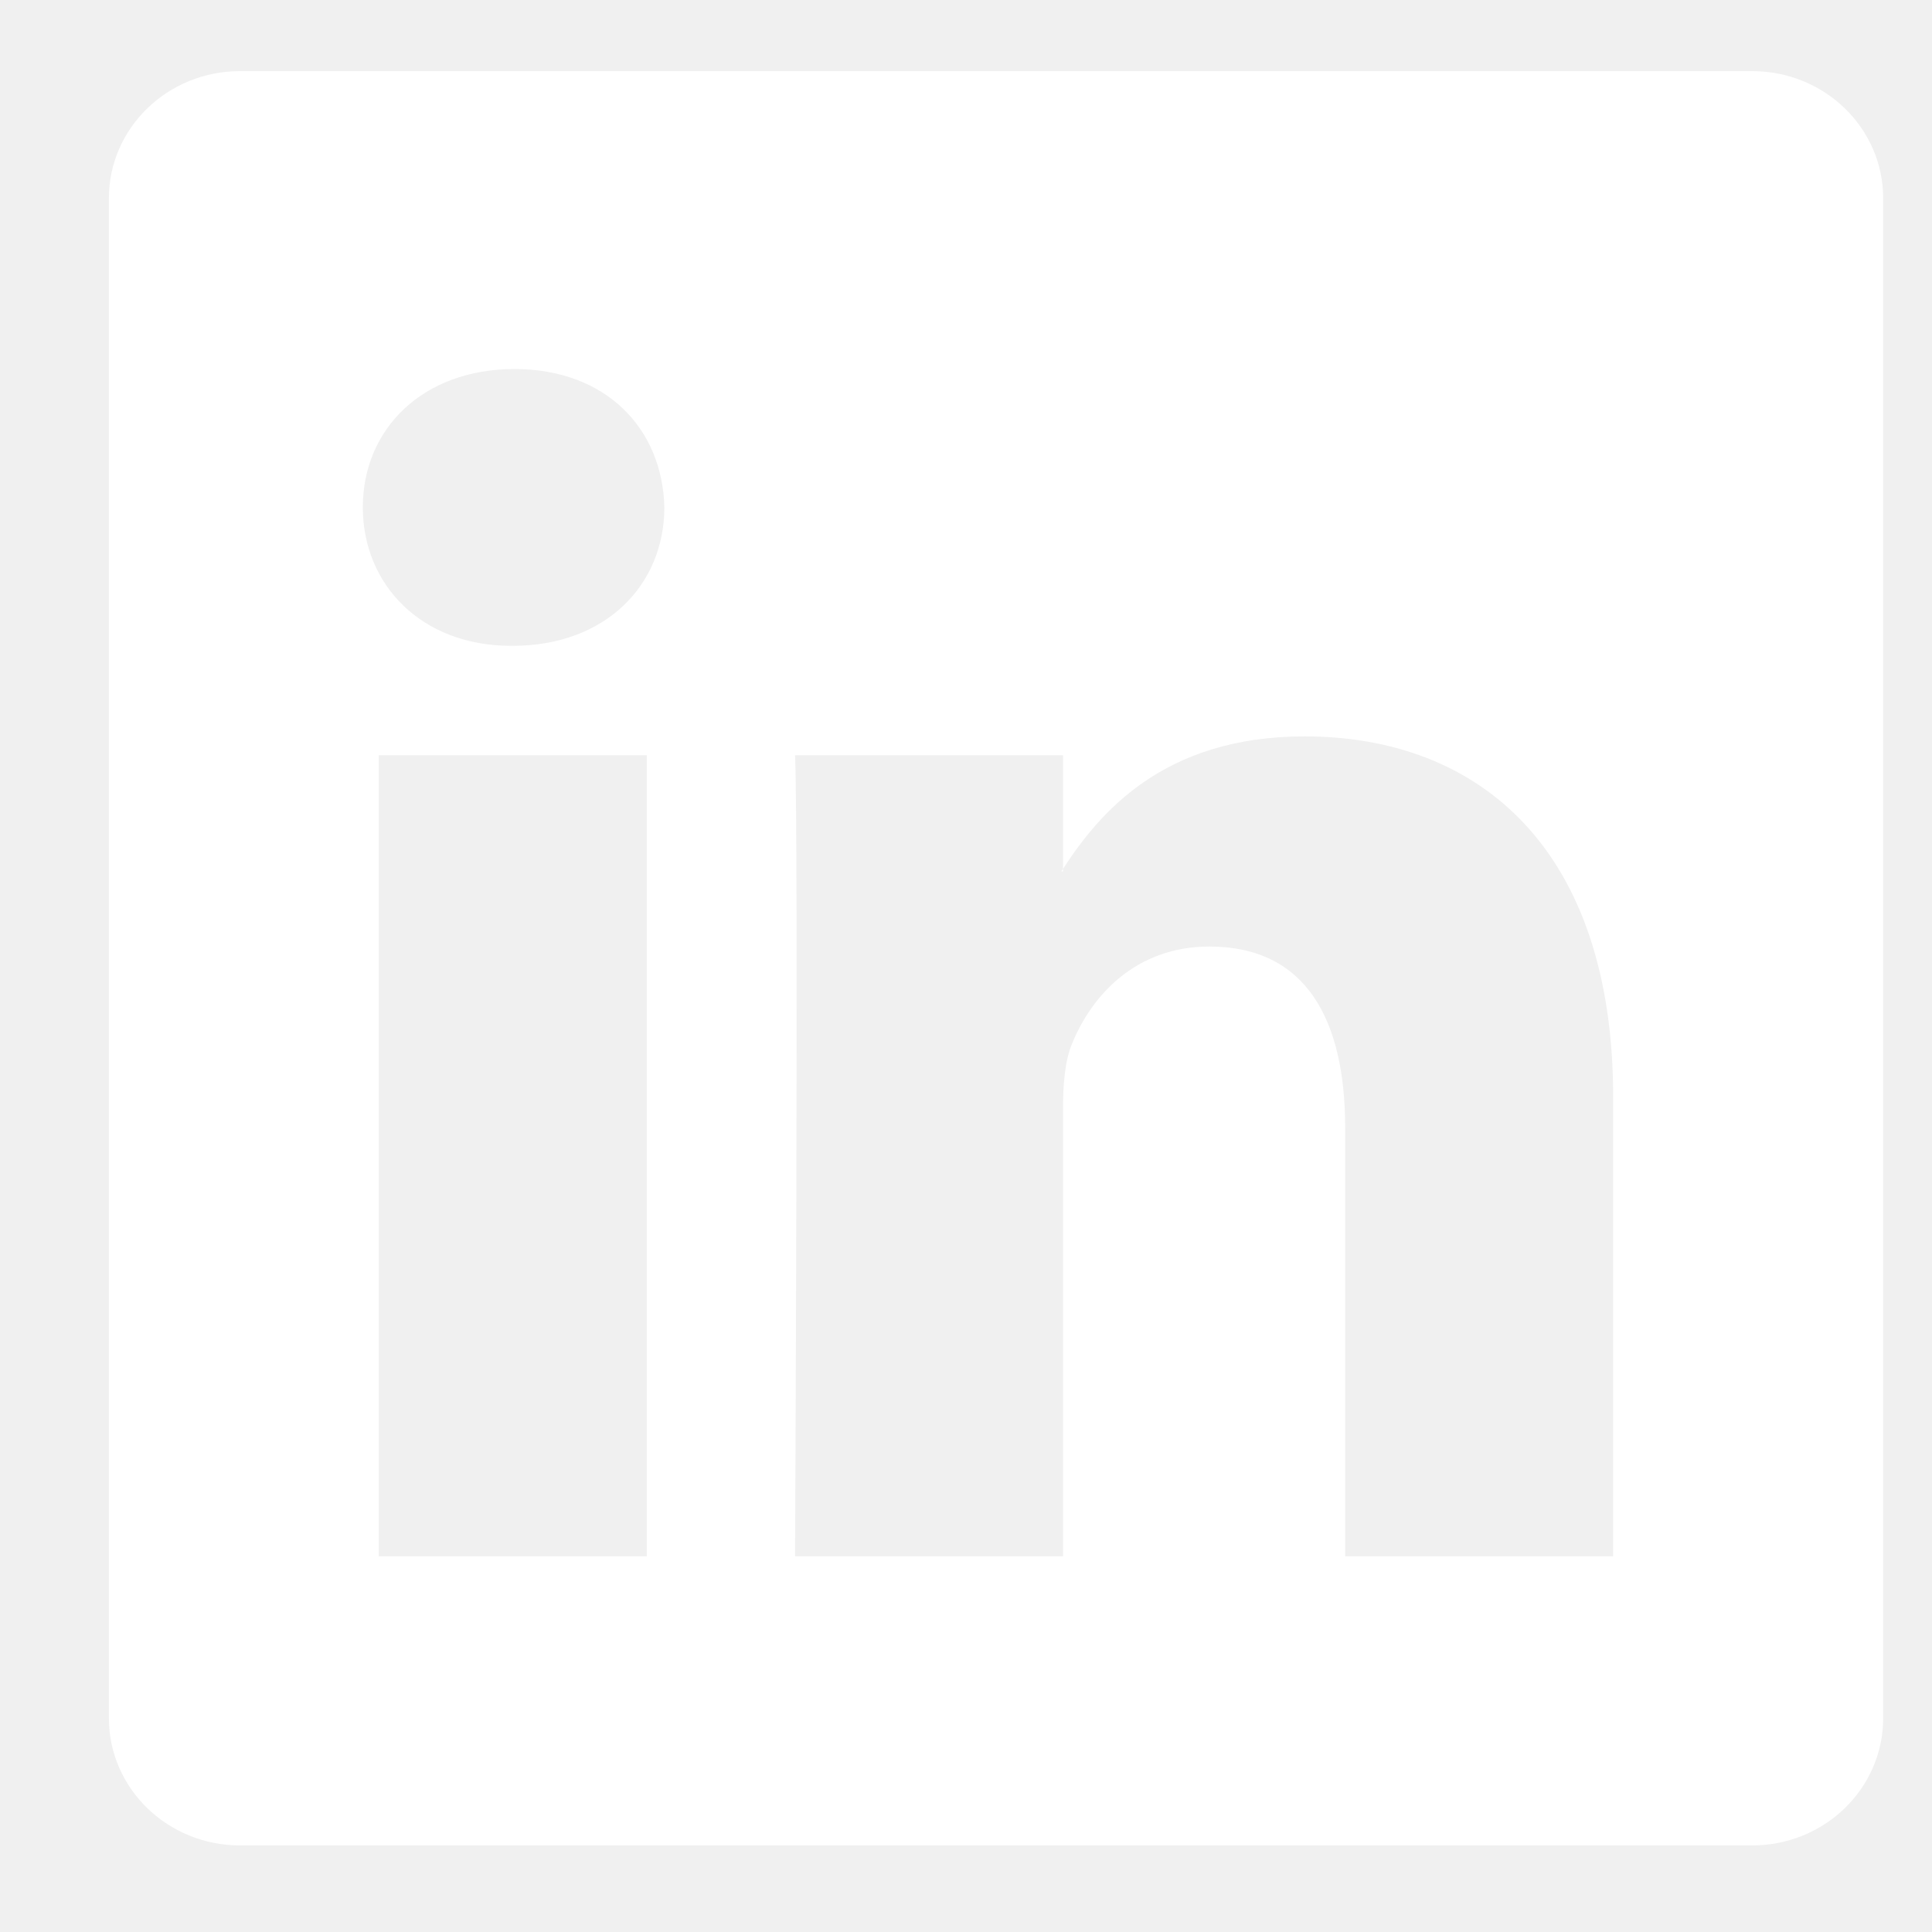
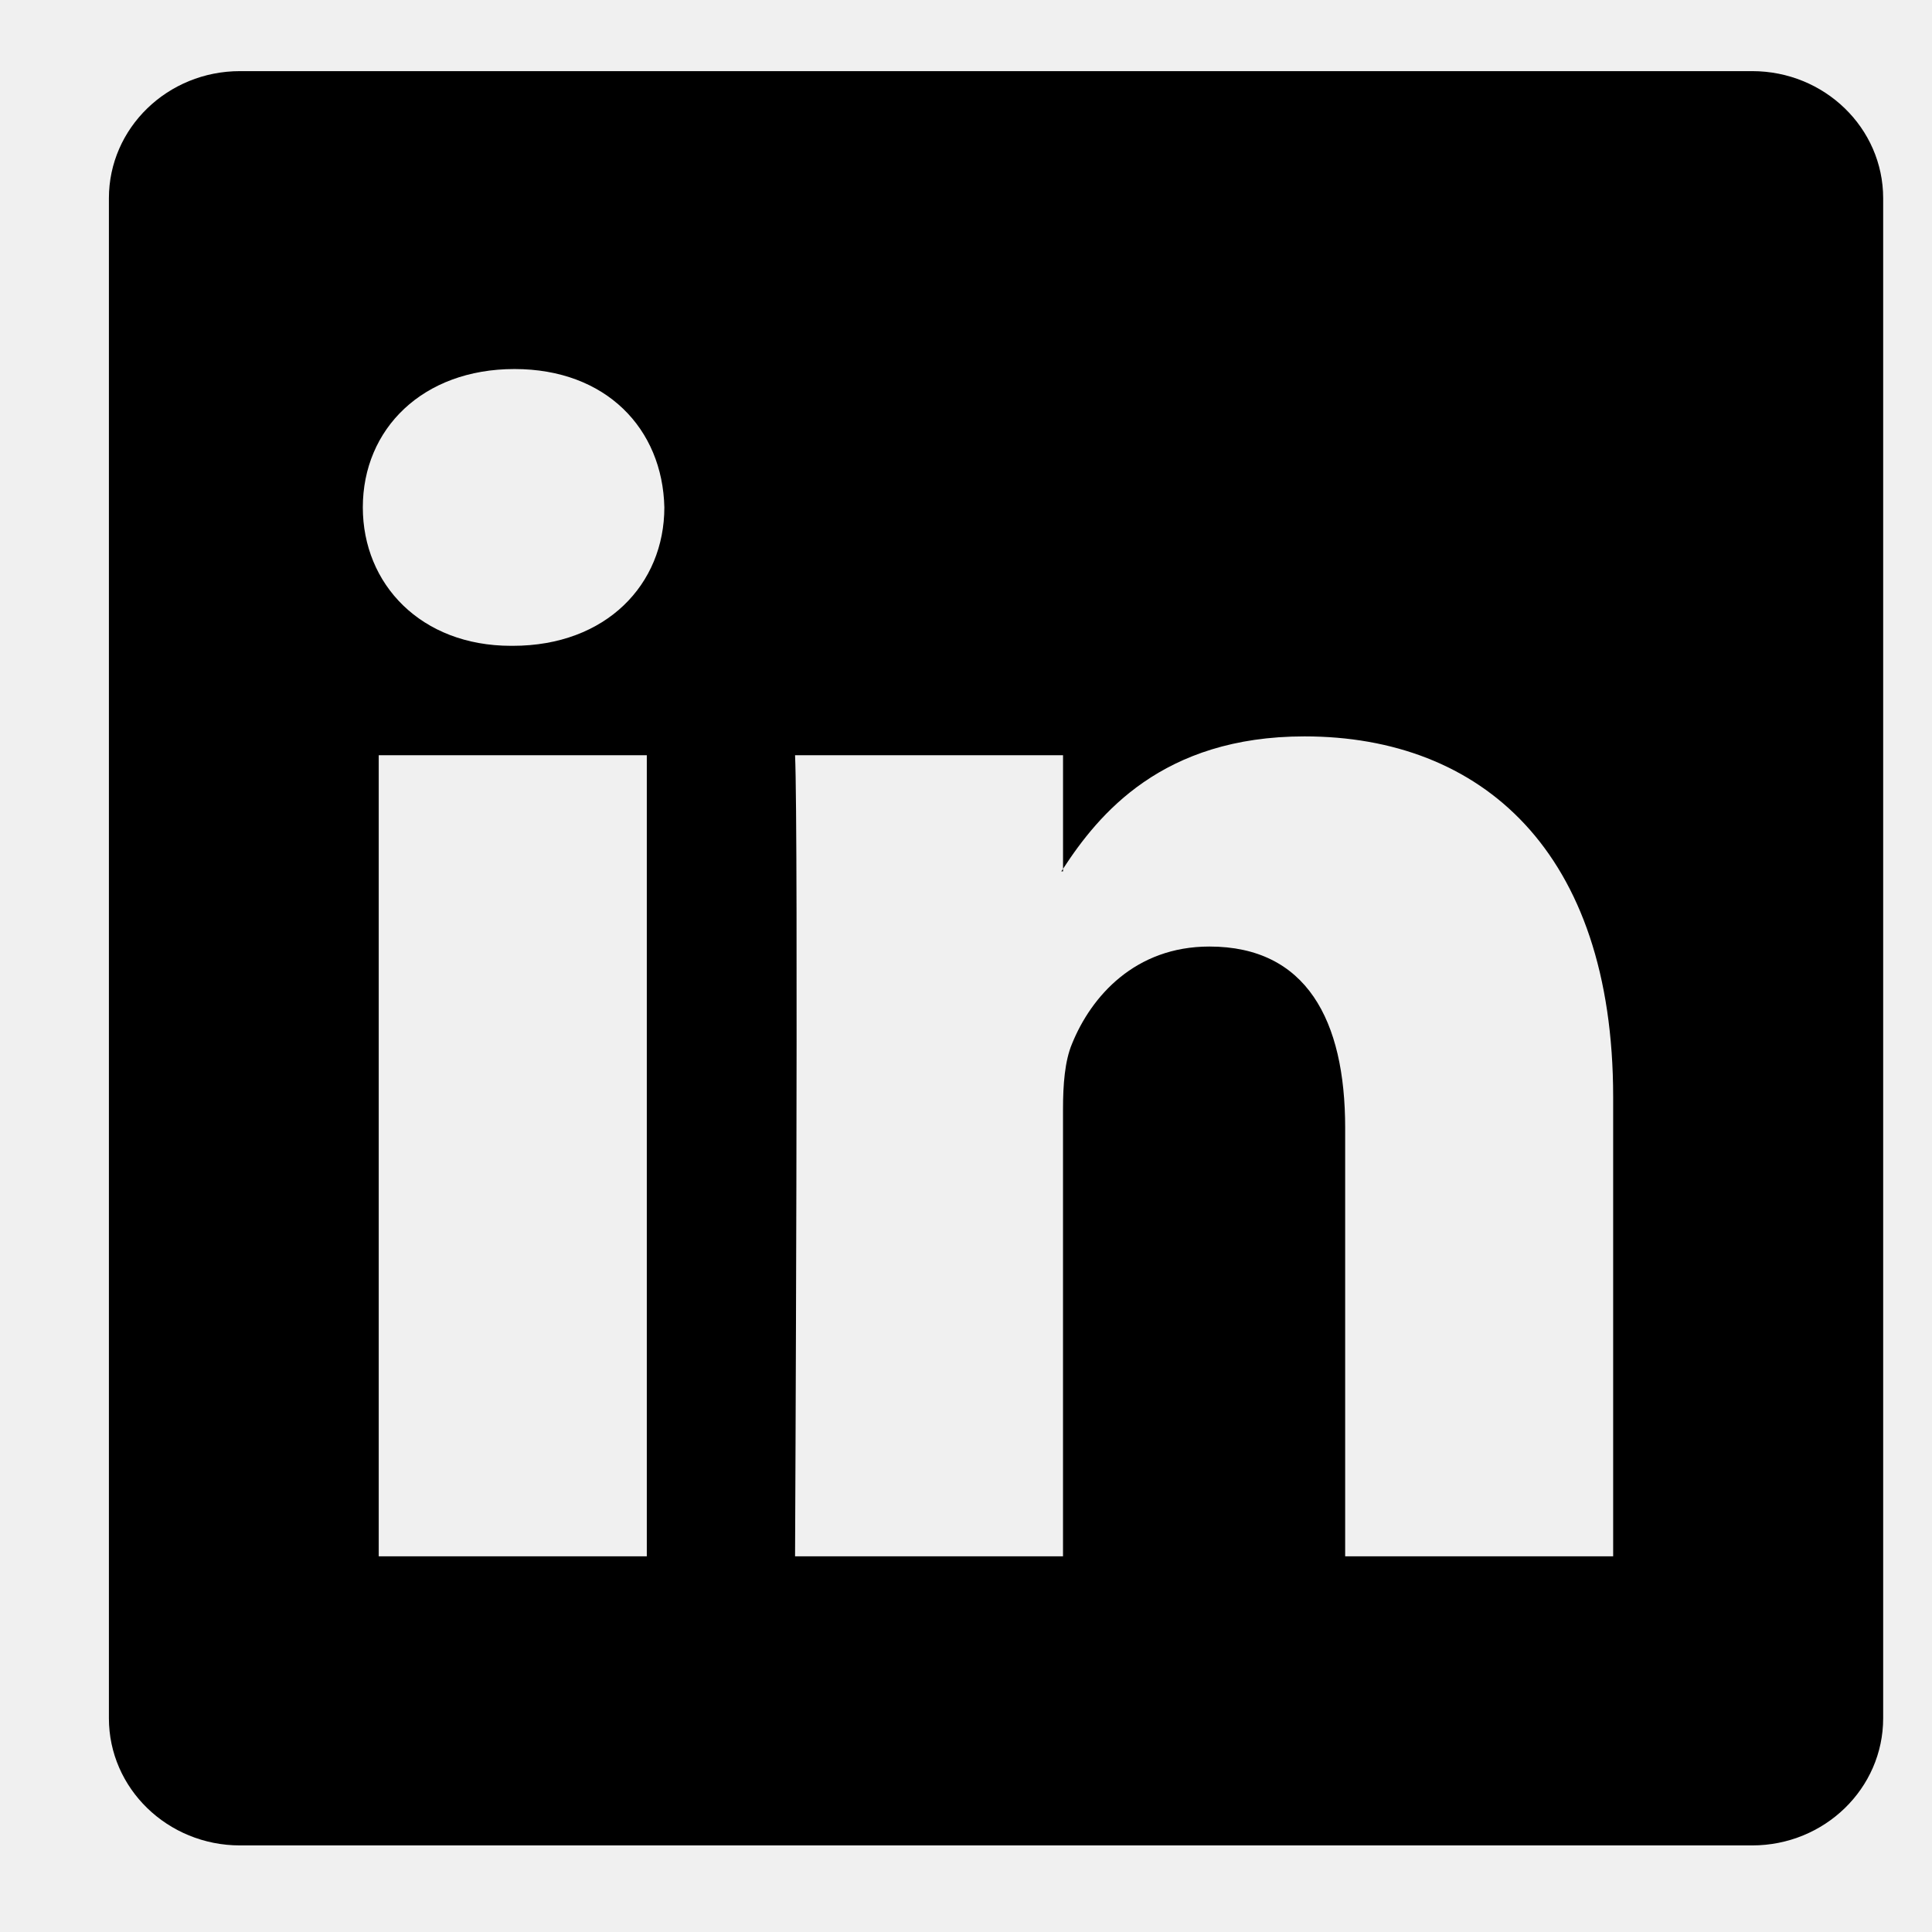
- <svg xmlns="http://www.w3.org/2000/svg" fill="white" viewBox="-1 2 98 98" id="linkedin">
+ <svg xmlns="http://www.w3.org/2000/svg" viewBox="-1 2 98 98" id="linkedin">
  <path d="M87.877 5.608H11.174c-3.673 0-6.65 2.886-6.65 6.448v77.101c0 3.562 2.978 6.451 6.65 6.451h76.703c3.673 0 6.646-2.89 6.646-6.451V12.056c0-3.561-2.973-6.448-6.646-6.448zM31.809 80.944H18.211V40.31h13.598v40.634zm-6.798-46.185h-.091c-4.56 0-7.516-3.119-7.516-7.023 0-3.983 3.043-7.017 7.693-7.017 4.651 0 7.512 3.033 7.602 7.017 0 3.905-2.95 7.023-7.688 7.023zm55.816 46.185H67.233v-21.74c0-5.464-1.97-9.191-6.886-9.191-3.761 0-5.993 2.515-6.973 4.942-.364.868-.453 2.08-.453 3.292v22.696H39.329s.178-36.823 0-40.634h13.593v5.761c1.805-2.768 5.029-6.717 12.249-6.717 8.947 0 15.656 5.804 15.656 18.291v23.3zM52.834 46.199c.024-.038.056-.084.088-.128v.128h-.088z" />
</svg>
